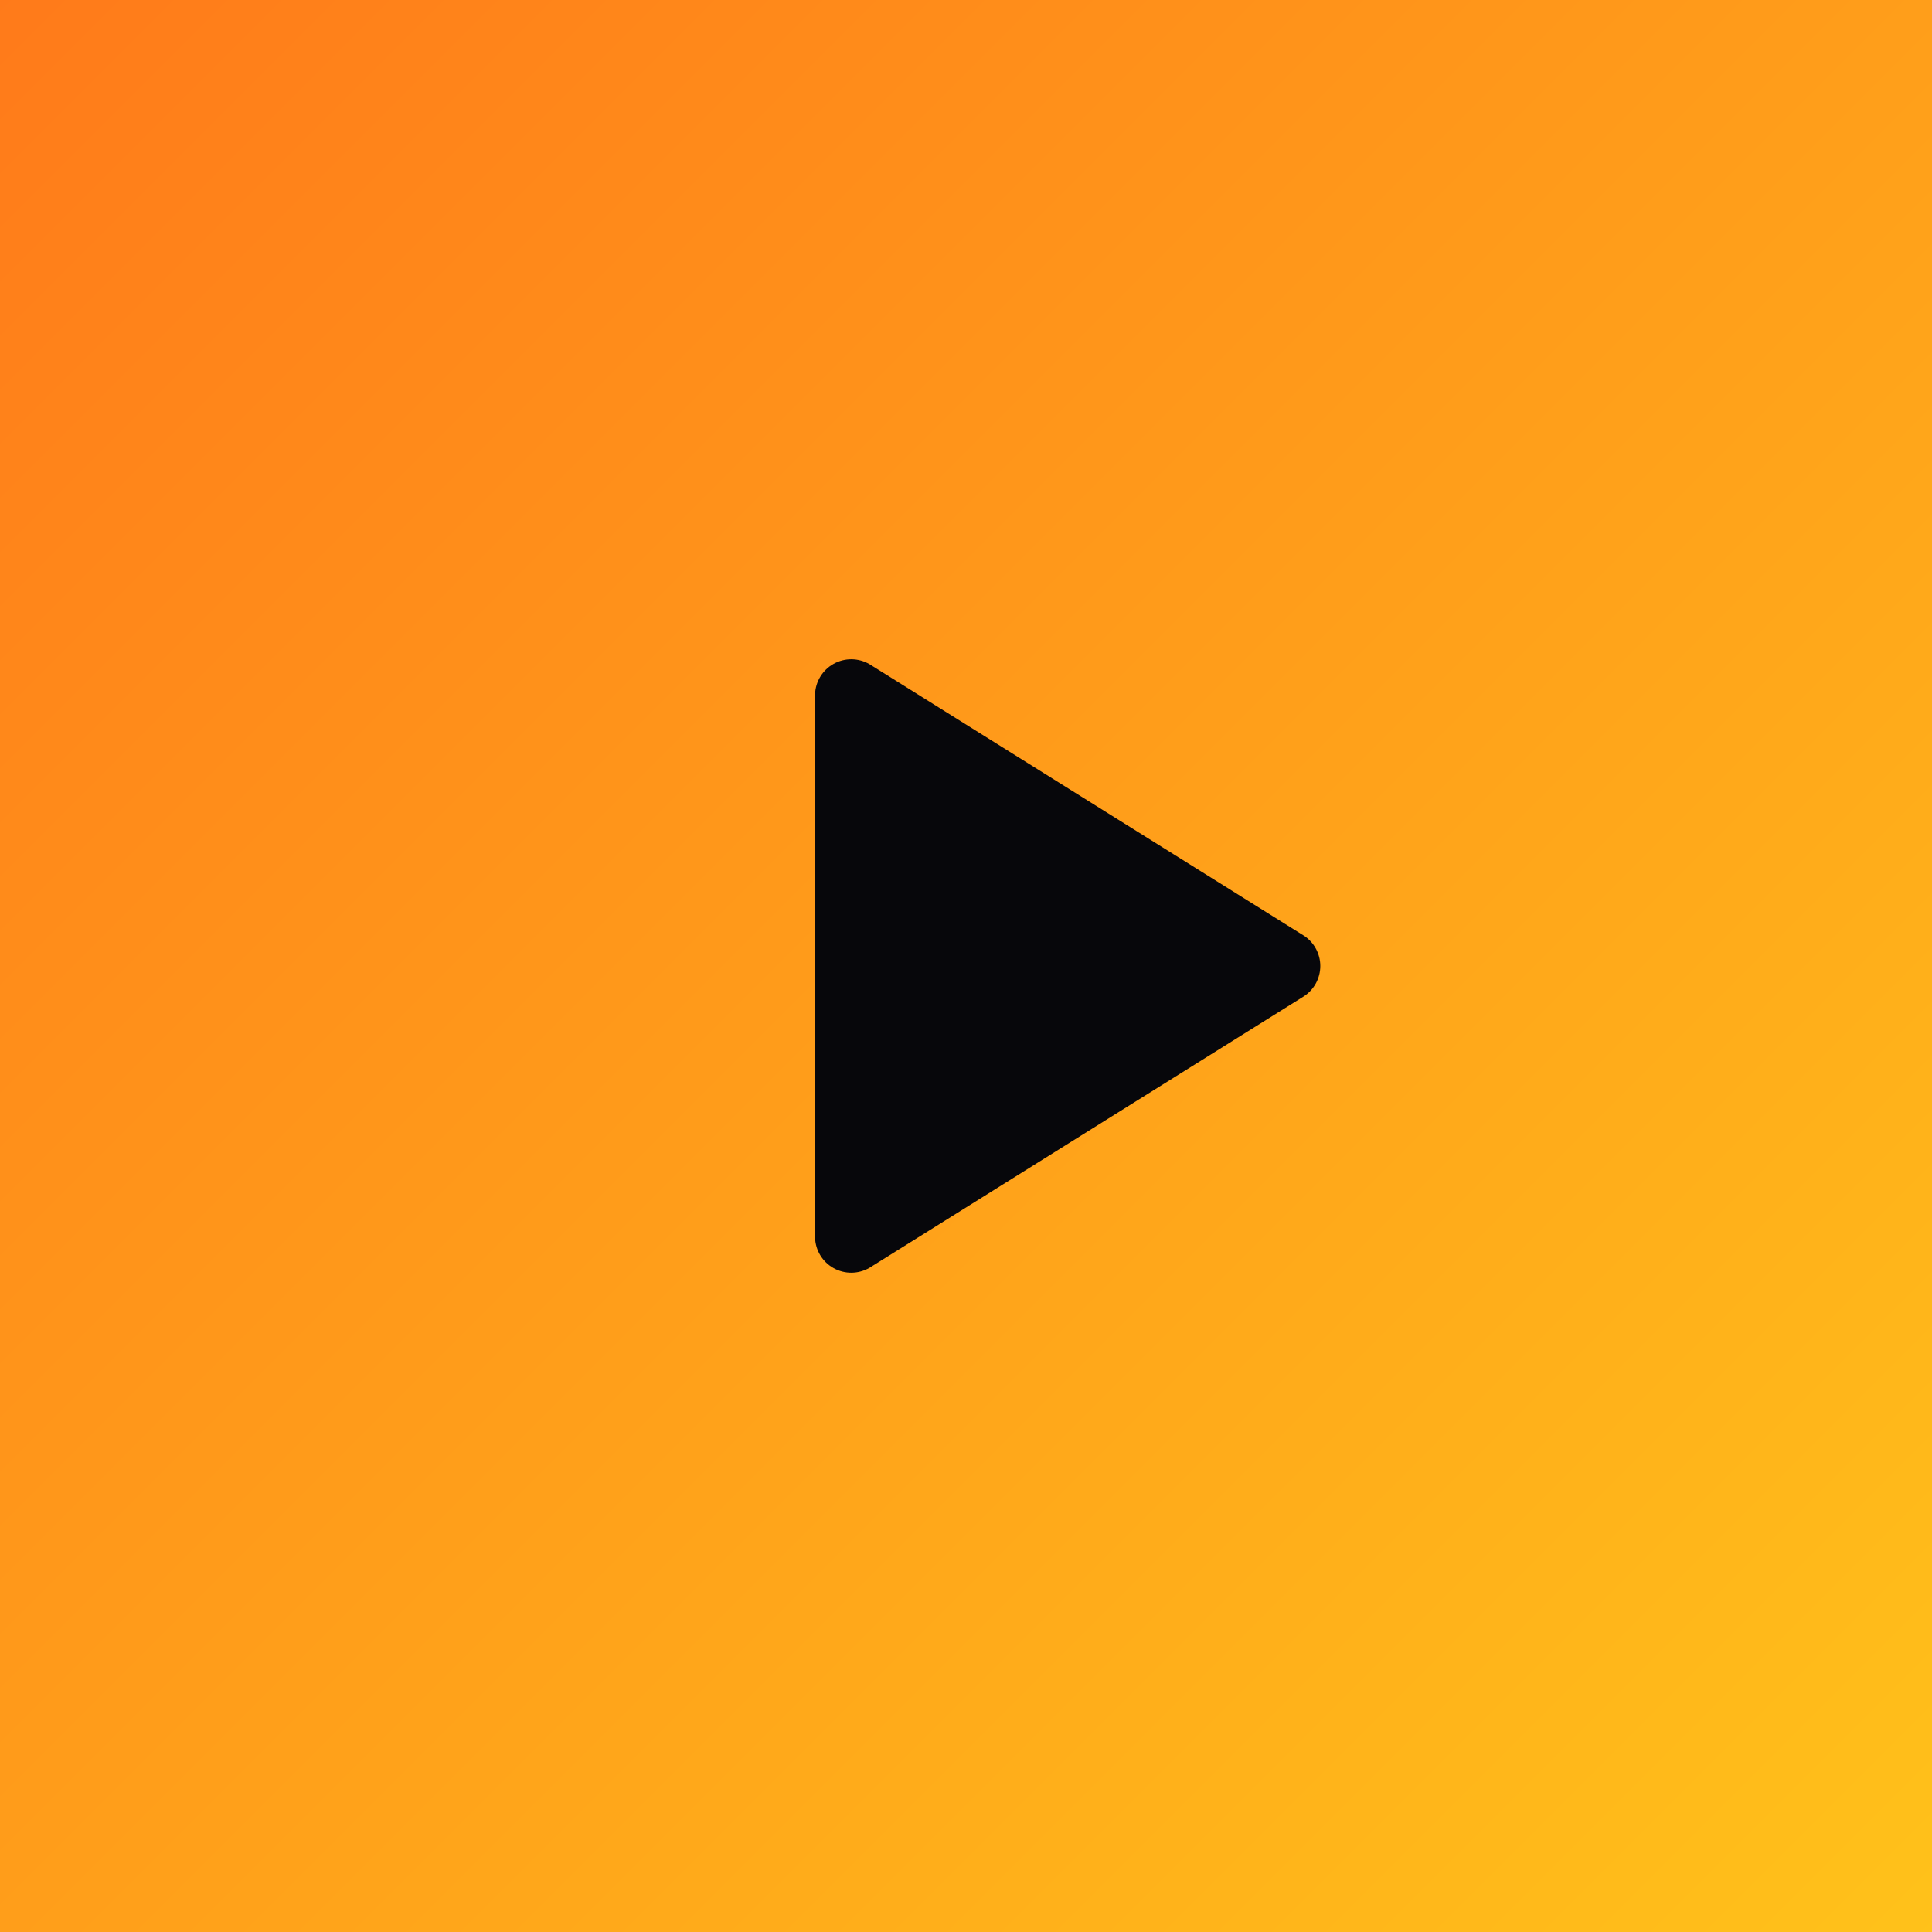
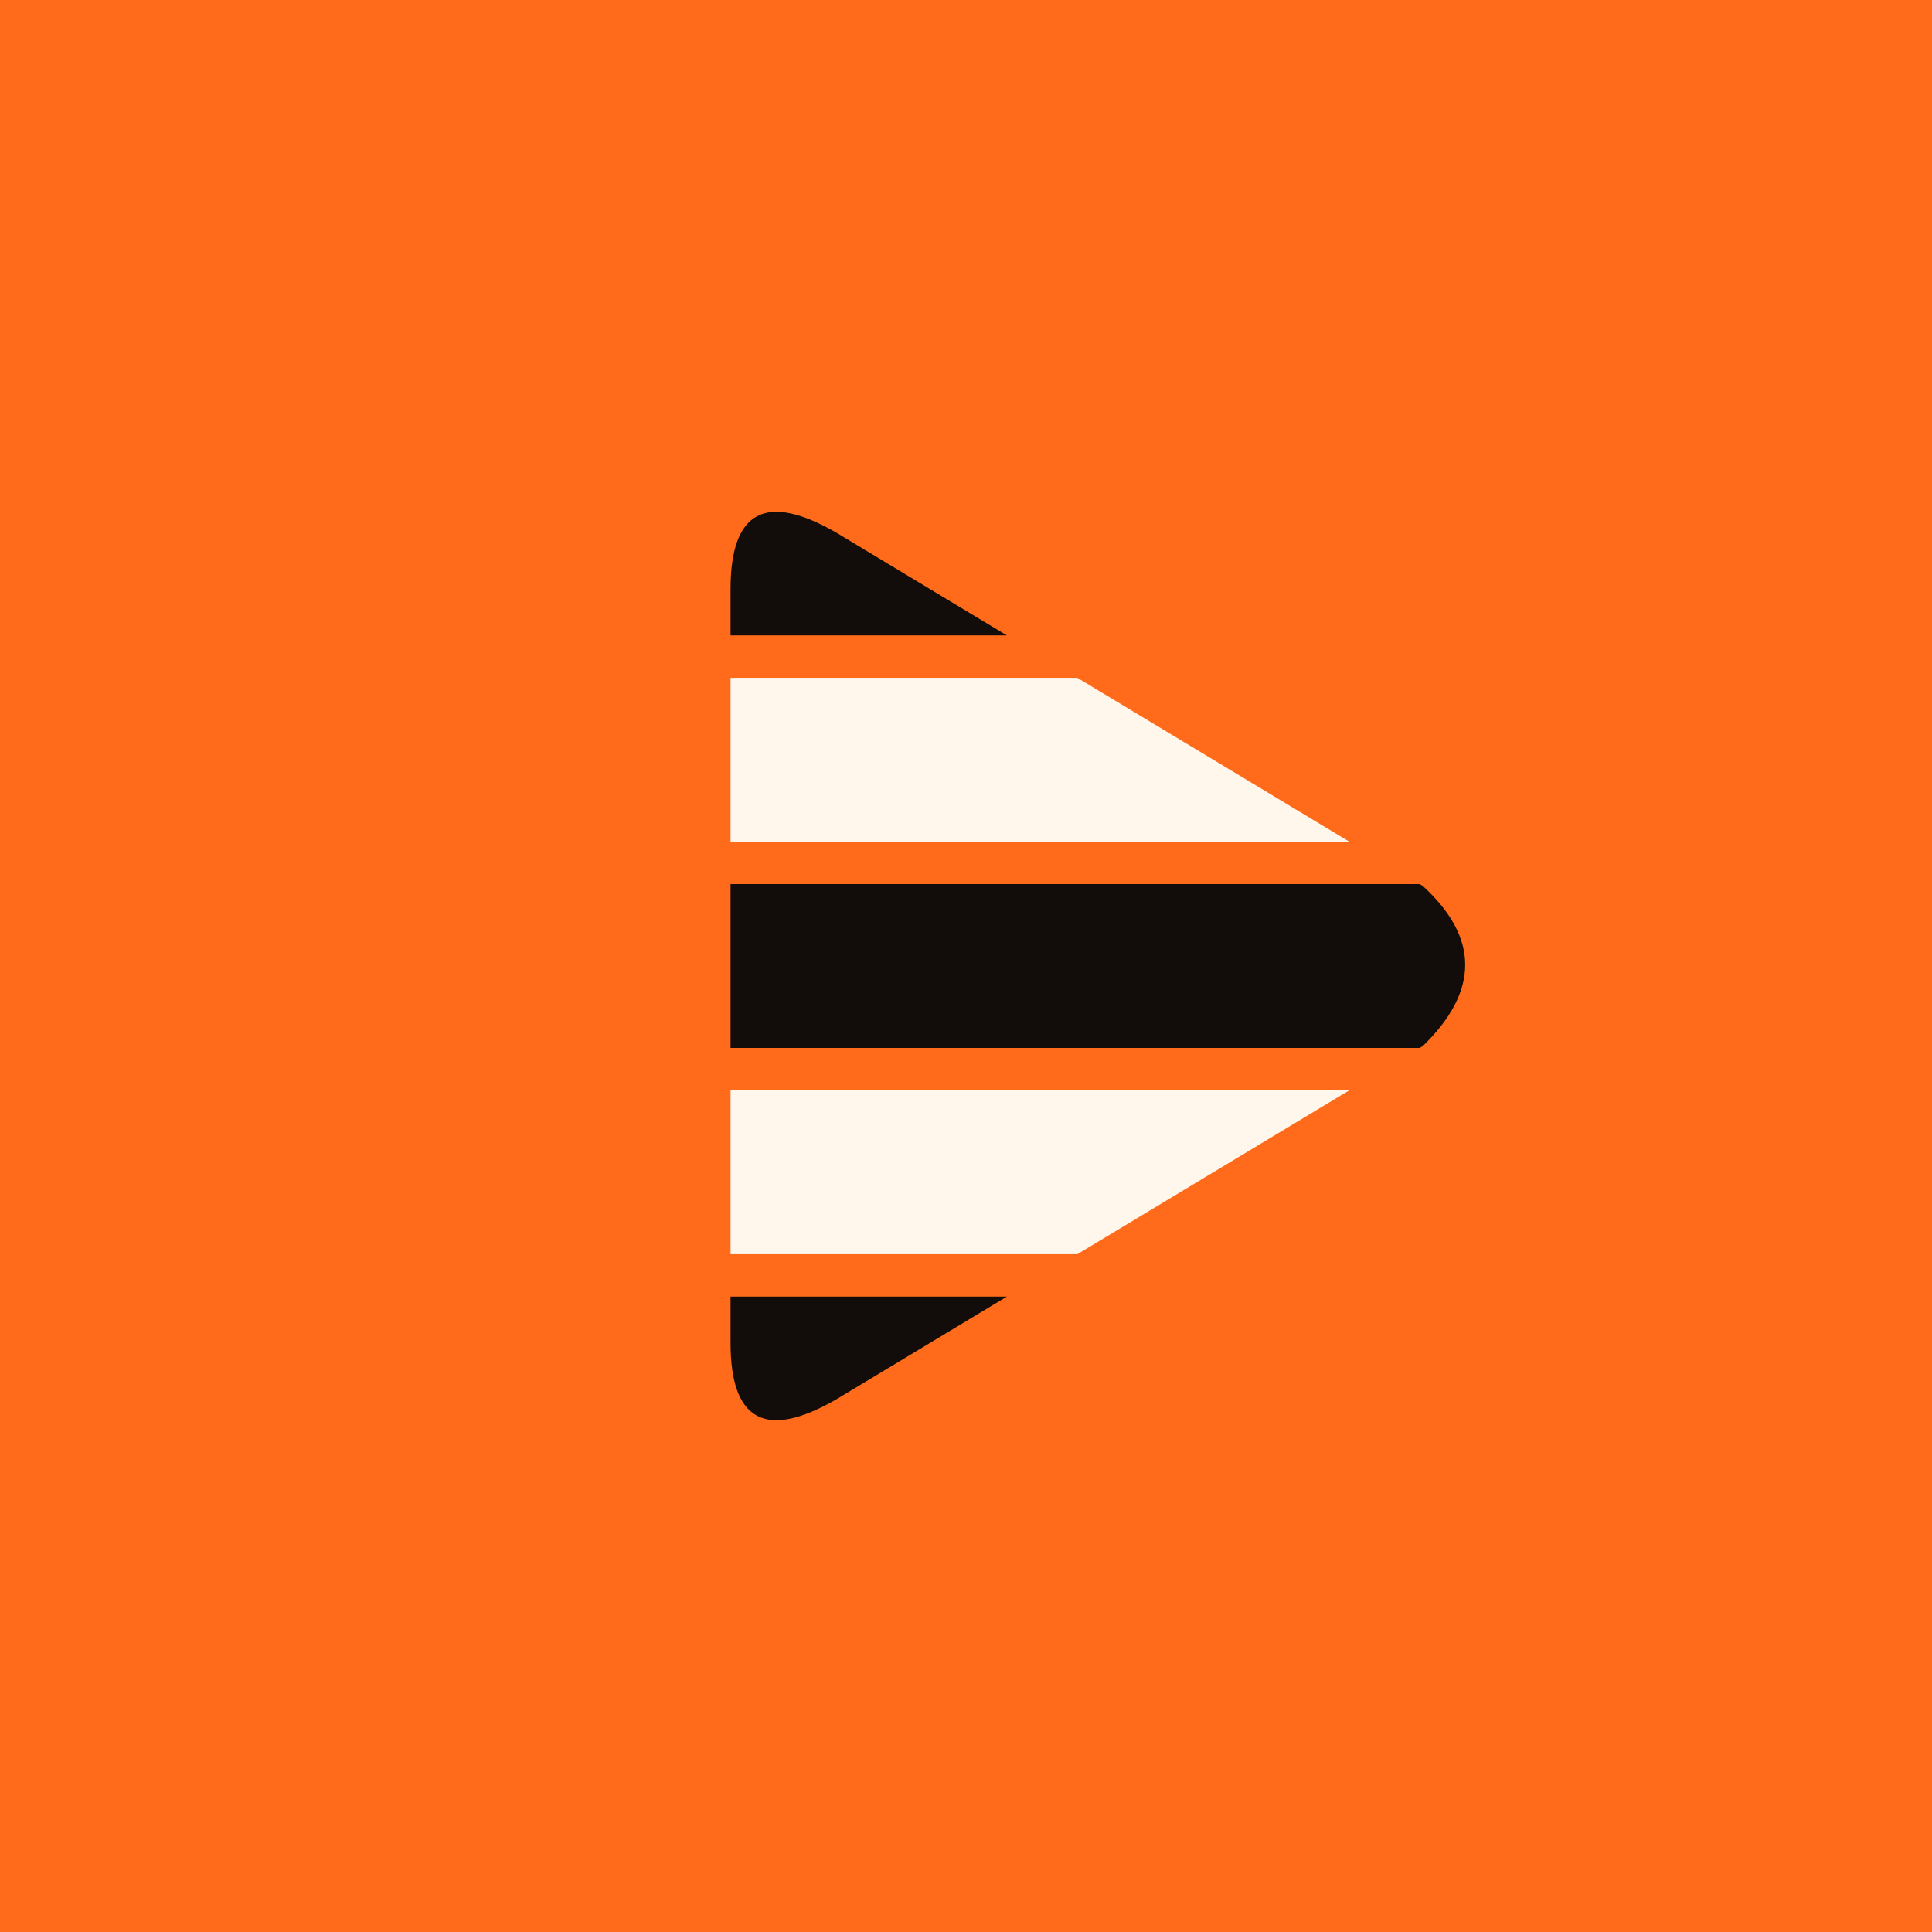
<svg xmlns="http://www.w3.org/2000/svg" viewBox="0 0 64 64">
  <defs>
-     <linearGradient id="g" x1="0" y1="0" x2="1" y2="1">
-       <stop offset="0" stop-color="#ff7a1a" />
-       <stop offset="1" stop-color="#ffc21a" />
-     </linearGradient>
+     <clipPath id="p">
+       <path d="M22 16Q22 11 26.5 13.6L51.4 28.6Q55 31.9 51.4 35.4L26.5 50.4Q22 53 22 48Z" />
+     </clipPath>
  </defs>
-   <rect width="64" height="64" fill="url(#g)" />
-   <path d="M27 23v18a1.2 1.2 0 0 0 1.8 1l14.4-9a1.2 1.2 0 0 0 0-2l-14.4-9A1.2 1.2 0 0 0 27 23Z" fill="#07070b" />
+   <rect width="64" height="64" fill="#ff6b1a" />
+   <g transform="translate(32 32) scale(0.78) translate(-32 -32)" clip-path="url(#p)">
+     <rect x="18" y="11.00" width="40" height="6.96" fill="#120d0a" />
+     <rect x="18" y="19.76" width="40" height="6.96" fill="#fff6ec" />
+     <rect x="18" y="28.52" width="40" height="6.96" fill="#120d0a" />
+     <rect x="18" y="37.28" width="40" height="6.96" fill="#fff6ec" />
+     <rect x="18" y="46.04" width="40" height="6.96" fill="#120d0a" />
+   </g>
</svg>
